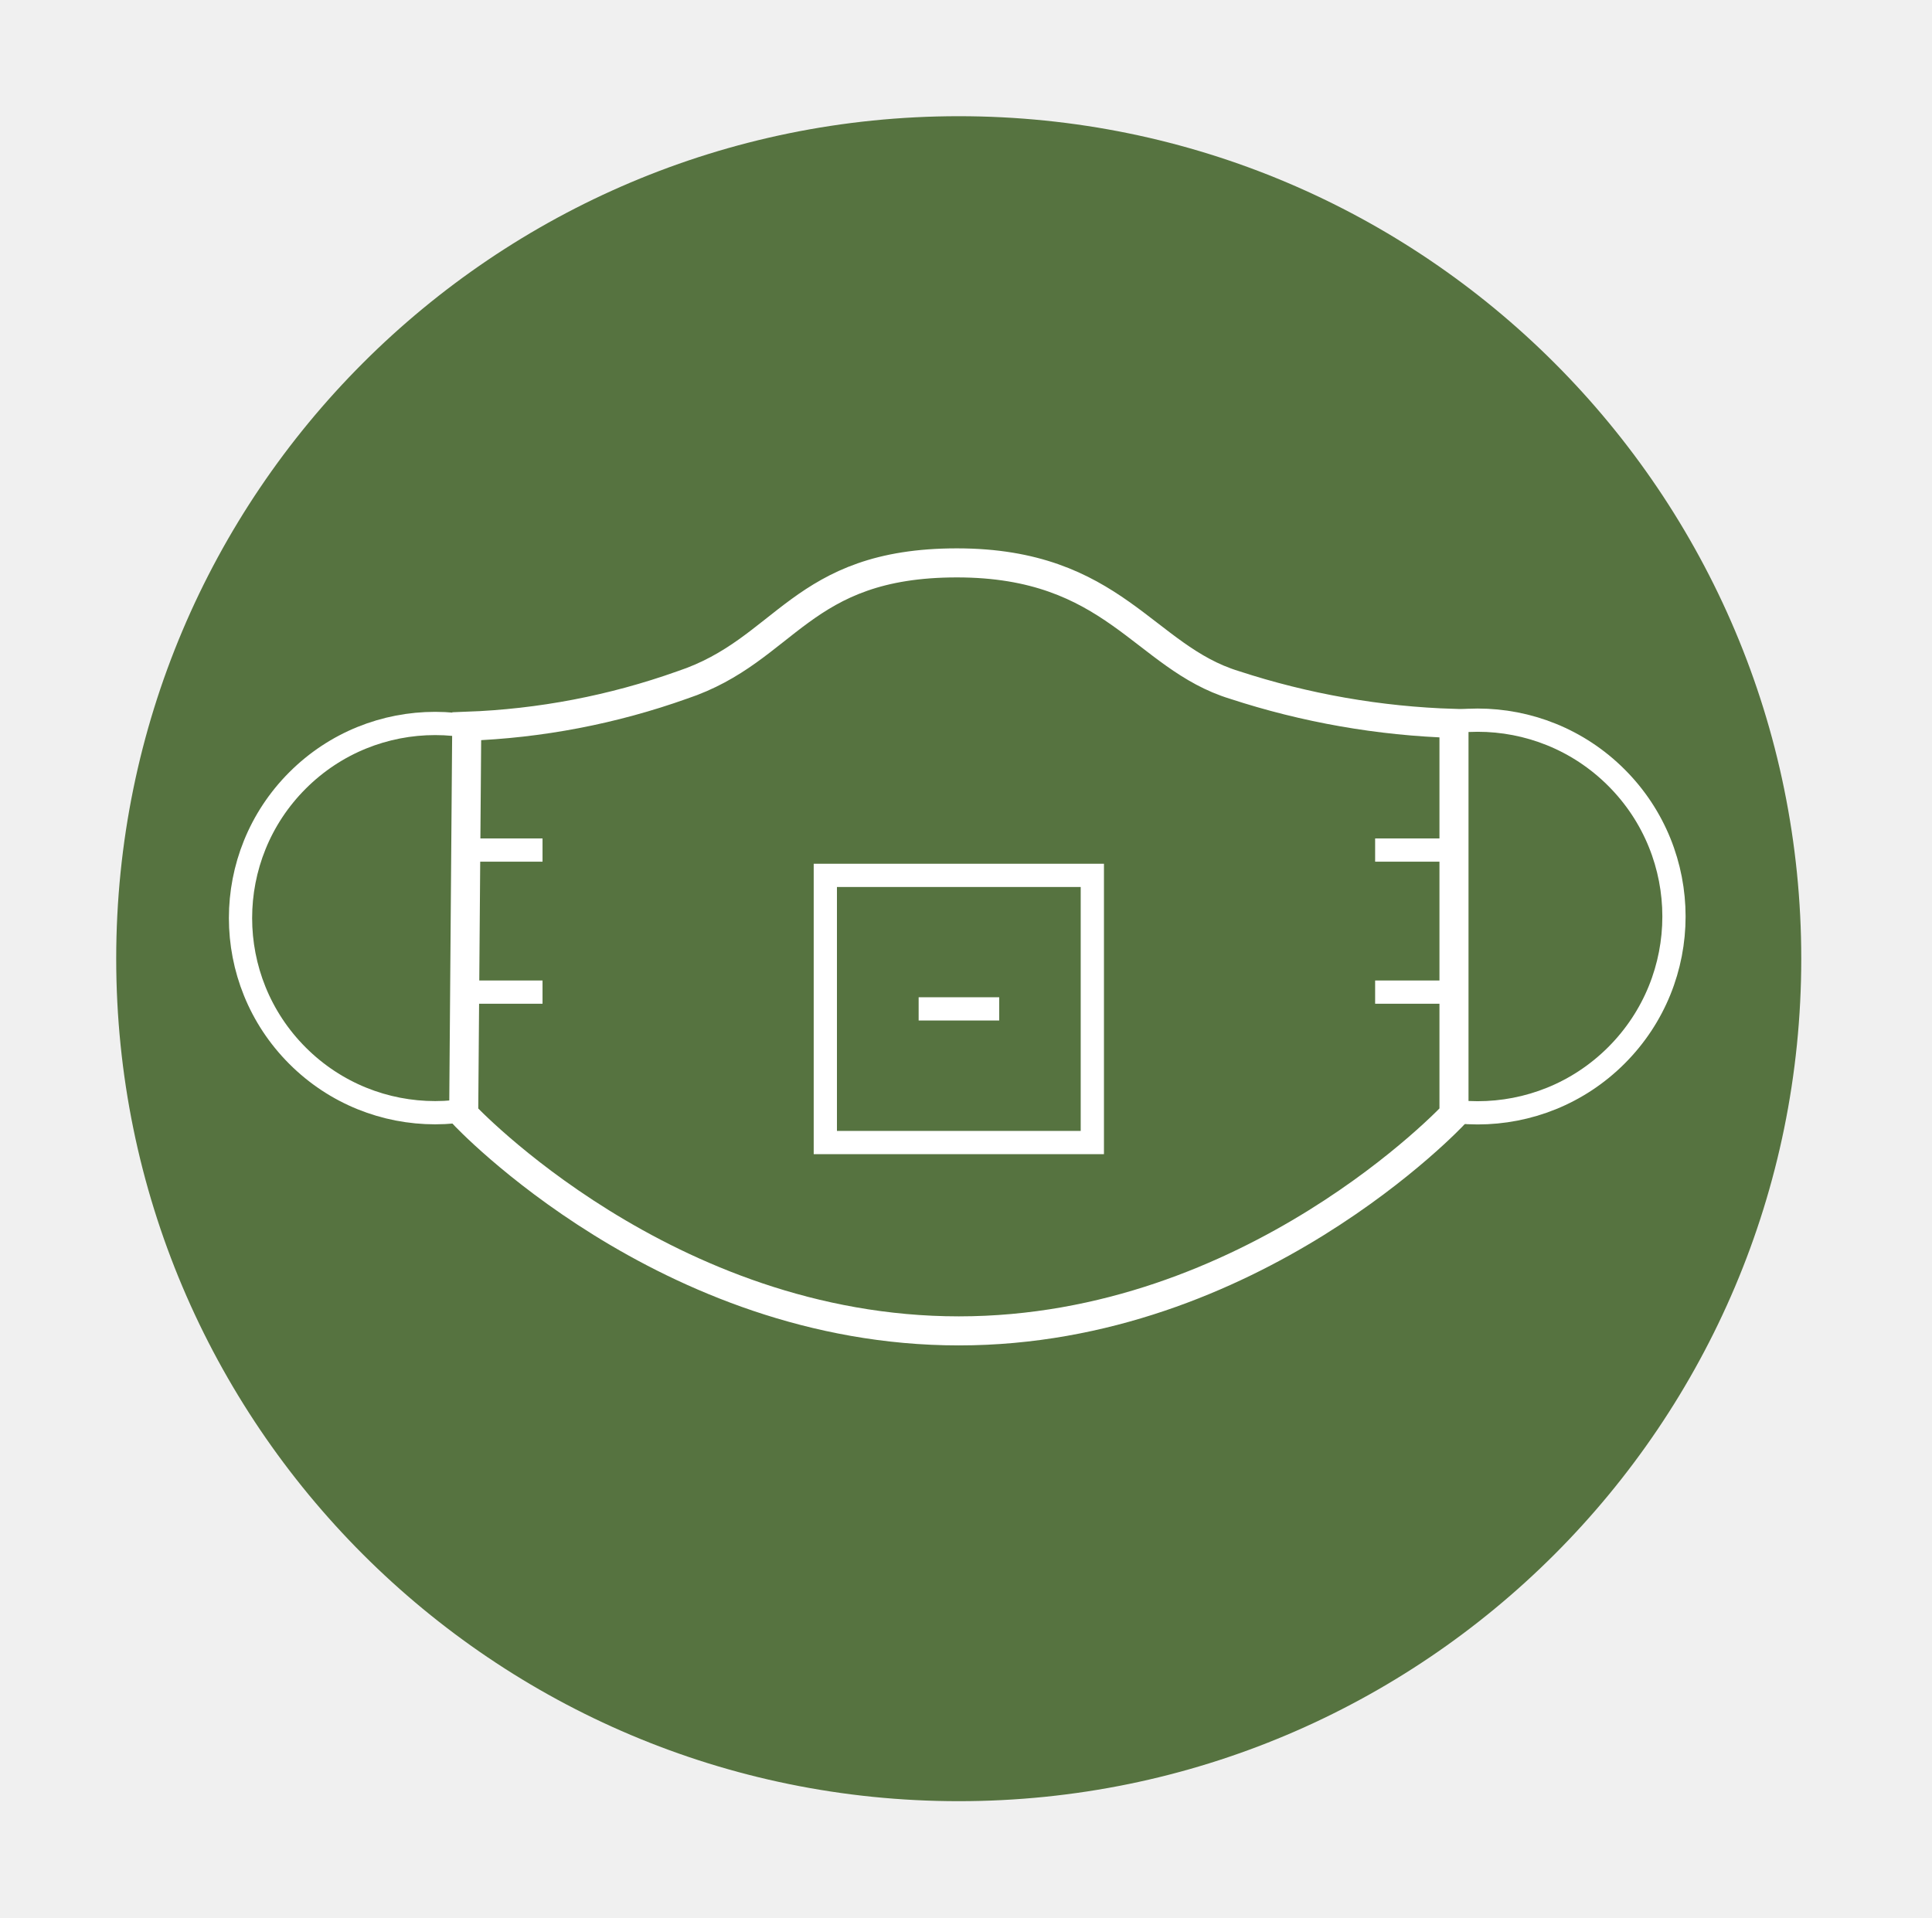
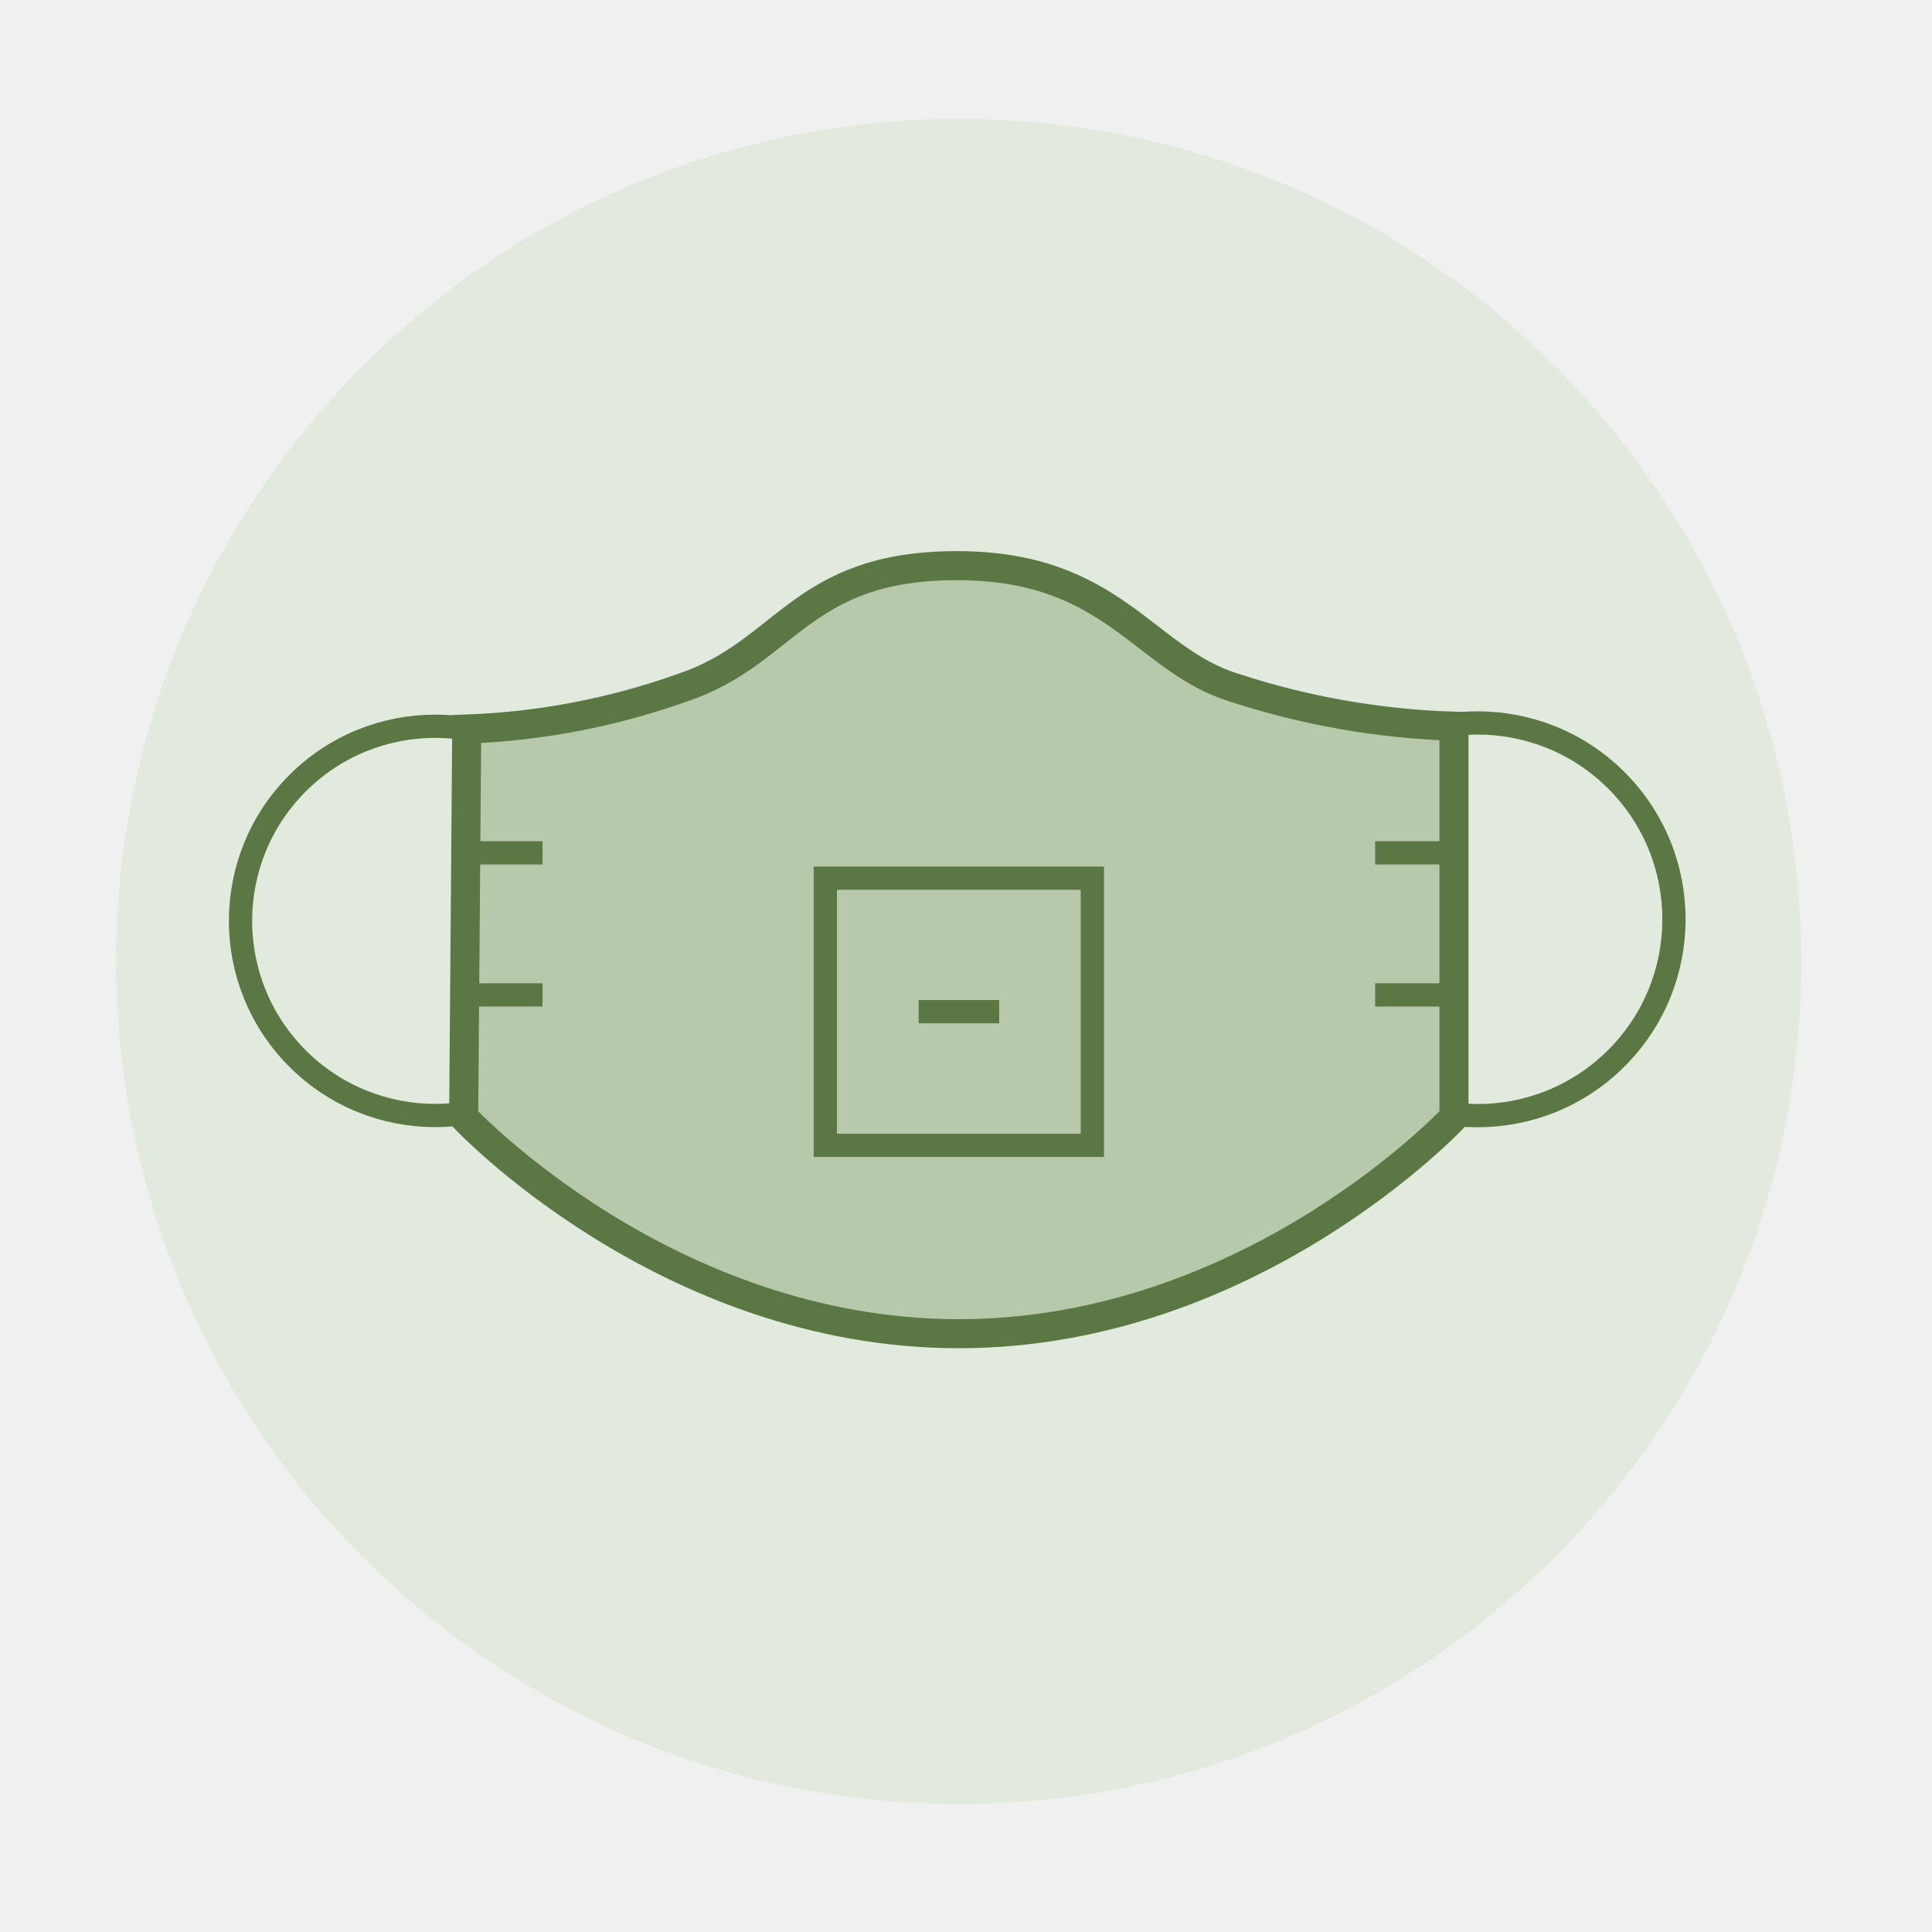
- <svg xmlns="http://www.w3.org/2000/svg" width="133" height="132" viewBox="0 0 133 132" fill="none">
-   <path d="M66 124C98.032 124 124 98.032 124 66C124 33.968 98.032 8 66 8C33.968 8 8 33.968 8 66C8 98.032 33.968 124 66 124Z" fill="#567340" />
-   <path d="M39.429 72.678C44.662 67.446 44.662 58.962 39.429 53.73C34.197 48.498 25.713 48.498 20.481 53.73C15.249 58.962 15.249 67.446 20.481 72.678C25.713 77.911 34.197 77.911 39.429 72.678Z" stroke="white" stroke-width="1.6" stroke-miterlimit="10" />
-   <path d="M111.278 72.652C116.557 67.374 116.557 58.816 111.278 53.537C106 48.259 97.442 48.259 92.163 53.537C86.885 58.816 86.885 67.374 92.163 72.652C97.442 77.931 106 77.931 111.278 72.652Z" stroke="white" stroke-width="1.6" stroke-miterlimit="10" />
-   <path d="M84.977 47.154C78.724 45.24 76.692 38.751 65.876 38.751C55.06 38.751 54.182 44.755 46.971 47.154C42.199 48.856 37.194 49.816 32.131 49.999L31.921 76.717C31.921 76.717 45.818 91.623 66.007 91.623C86.197 91.623 100.093 76.717 100.093 76.717V49.802C94.954 49.645 89.864 48.753 84.977 47.154Z" fill="#567340" stroke="white" stroke-width="2" stroke-miterlimit="10" />
-   <path d="M75.197 60.264H56.816V78.657H75.197V60.264Z" fill="#567340" stroke="white" stroke-width="1.6" stroke-miterlimit="10" />
-   <path d="M31.789 58.521H37.348" stroke="white" stroke-width="1.6" stroke-miterlimit="10" />
-   <path d="M31.789 68.301H37.348" stroke="white" stroke-width="1.6" stroke-miterlimit="10" />
-   <path d="M100.224 58.521H94.665" stroke="white" stroke-width="1.6" stroke-miterlimit="10" />
-   <path d="M68.786 69.455H63.24" stroke="white" stroke-width="1.6" stroke-miterlimit="10" />
-   <path d="M100.224 68.301H94.665" stroke="white" stroke-width="1.6" stroke-miterlimit="10" />
+ <svg xmlns="http://www.w3.org/2000/svg" width="133" height="133" viewBox="0 0 133 133" fill="none">
+   <path d="M66 124.19C98.032 124.19 124 98.222 124 66.19C124 34.157 98.032 8.19 66 8.19C33.968 8.19 8 34.157 8 66.19C8 98.222 33.968 124.19 66 124.19Z" fill="#E2E9DD" />
+   <path d="M39.43 72.868C44.663 67.636 44.663 59.152 39.43 53.92C34.198 48.688 25.714 48.688 20.482 53.92C15.249 59.152 15.249 67.636 20.482 72.868C25.714 78.101 34.198 78.101 39.43 72.868Z" stroke="#5A7744" stroke-width="1.6" stroke-miterlimit="10" />
+   <path d="M111.278 72.842C116.557 67.564 116.557 59.006 111.278 53.727C106 48.449 97.442 48.449 92.163 53.727C86.885 59.006 86.885 67.564 92.163 72.842C97.442 78.121 106 78.121 111.278 72.842Z" stroke="#5A7744" stroke-width="1.6" stroke-miterlimit="10" />
+   <path d="M84.976 47.344C78.723 45.43 76.691 38.94 65.875 38.94C55.059 38.94 54.181 44.945 46.97 47.344C42.198 49.046 37.193 50.006 32.13 50.189L31.92 76.907C31.92 76.907 45.817 91.813 66.006 91.813C86.195 91.813 100.092 76.907 100.092 76.907V49.992C94.953 49.834 89.863 48.943 84.976 47.344Z" fill="#B7C9AA" stroke="#5A7744" stroke-width="2" stroke-miterlimit="10" />
+   <path d="M75.197 60.454H56.816V78.847H75.197V60.454Z" stroke="#5A7744" stroke-width="1.6" stroke-miterlimit="10" />
+   <path d="M31.789 58.711H37.348" stroke="#5A7744" stroke-width="1.6" stroke-miterlimit="10" />
+   <path d="M31.789 68.491H37.348" stroke="#5A7744" stroke-width="1.6" stroke-miterlimit="10" />
+   <path d="M100.225 58.711H94.666" stroke="#5A7744" stroke-width="1.6" stroke-miterlimit="10" />
+   <path d="M68.786 69.644H63.24" stroke="#5A7744" stroke-width="1.6" stroke-miterlimit="10" />
+   <path d="M100.225 68.491H94.666" stroke="#5A7744" stroke-width="1.6" stroke-miterlimit="10" />
</svg>
